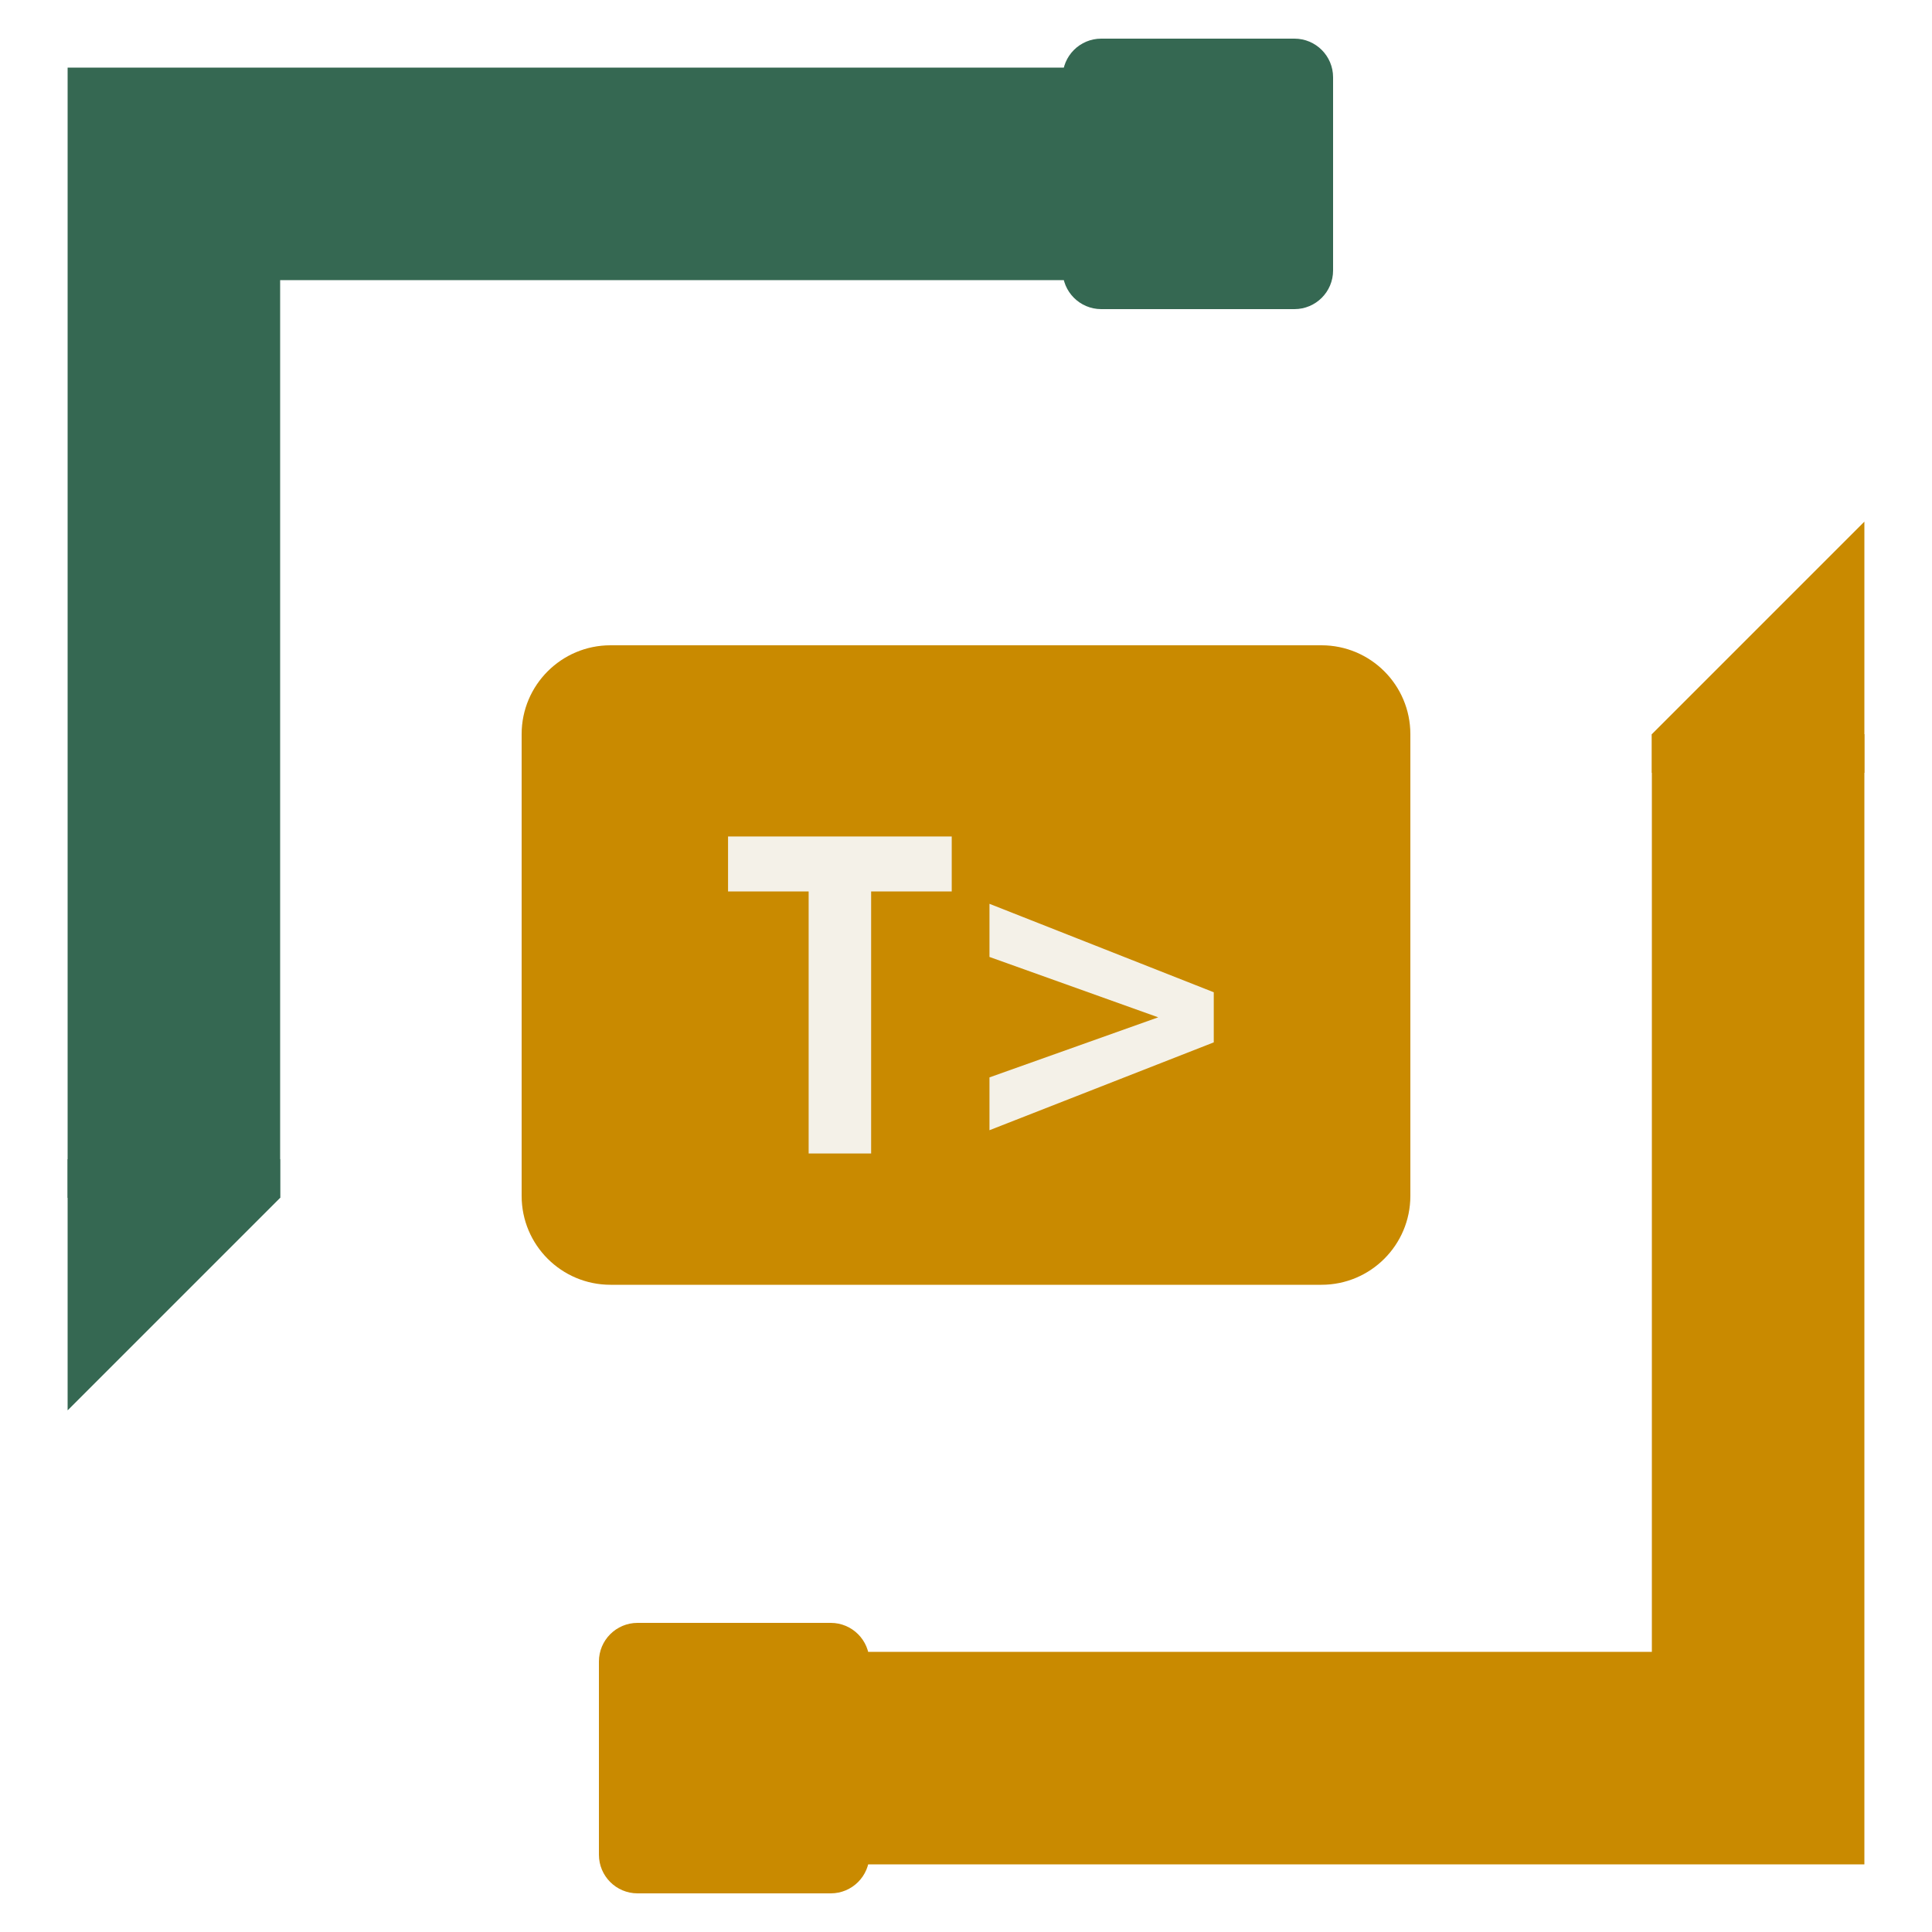
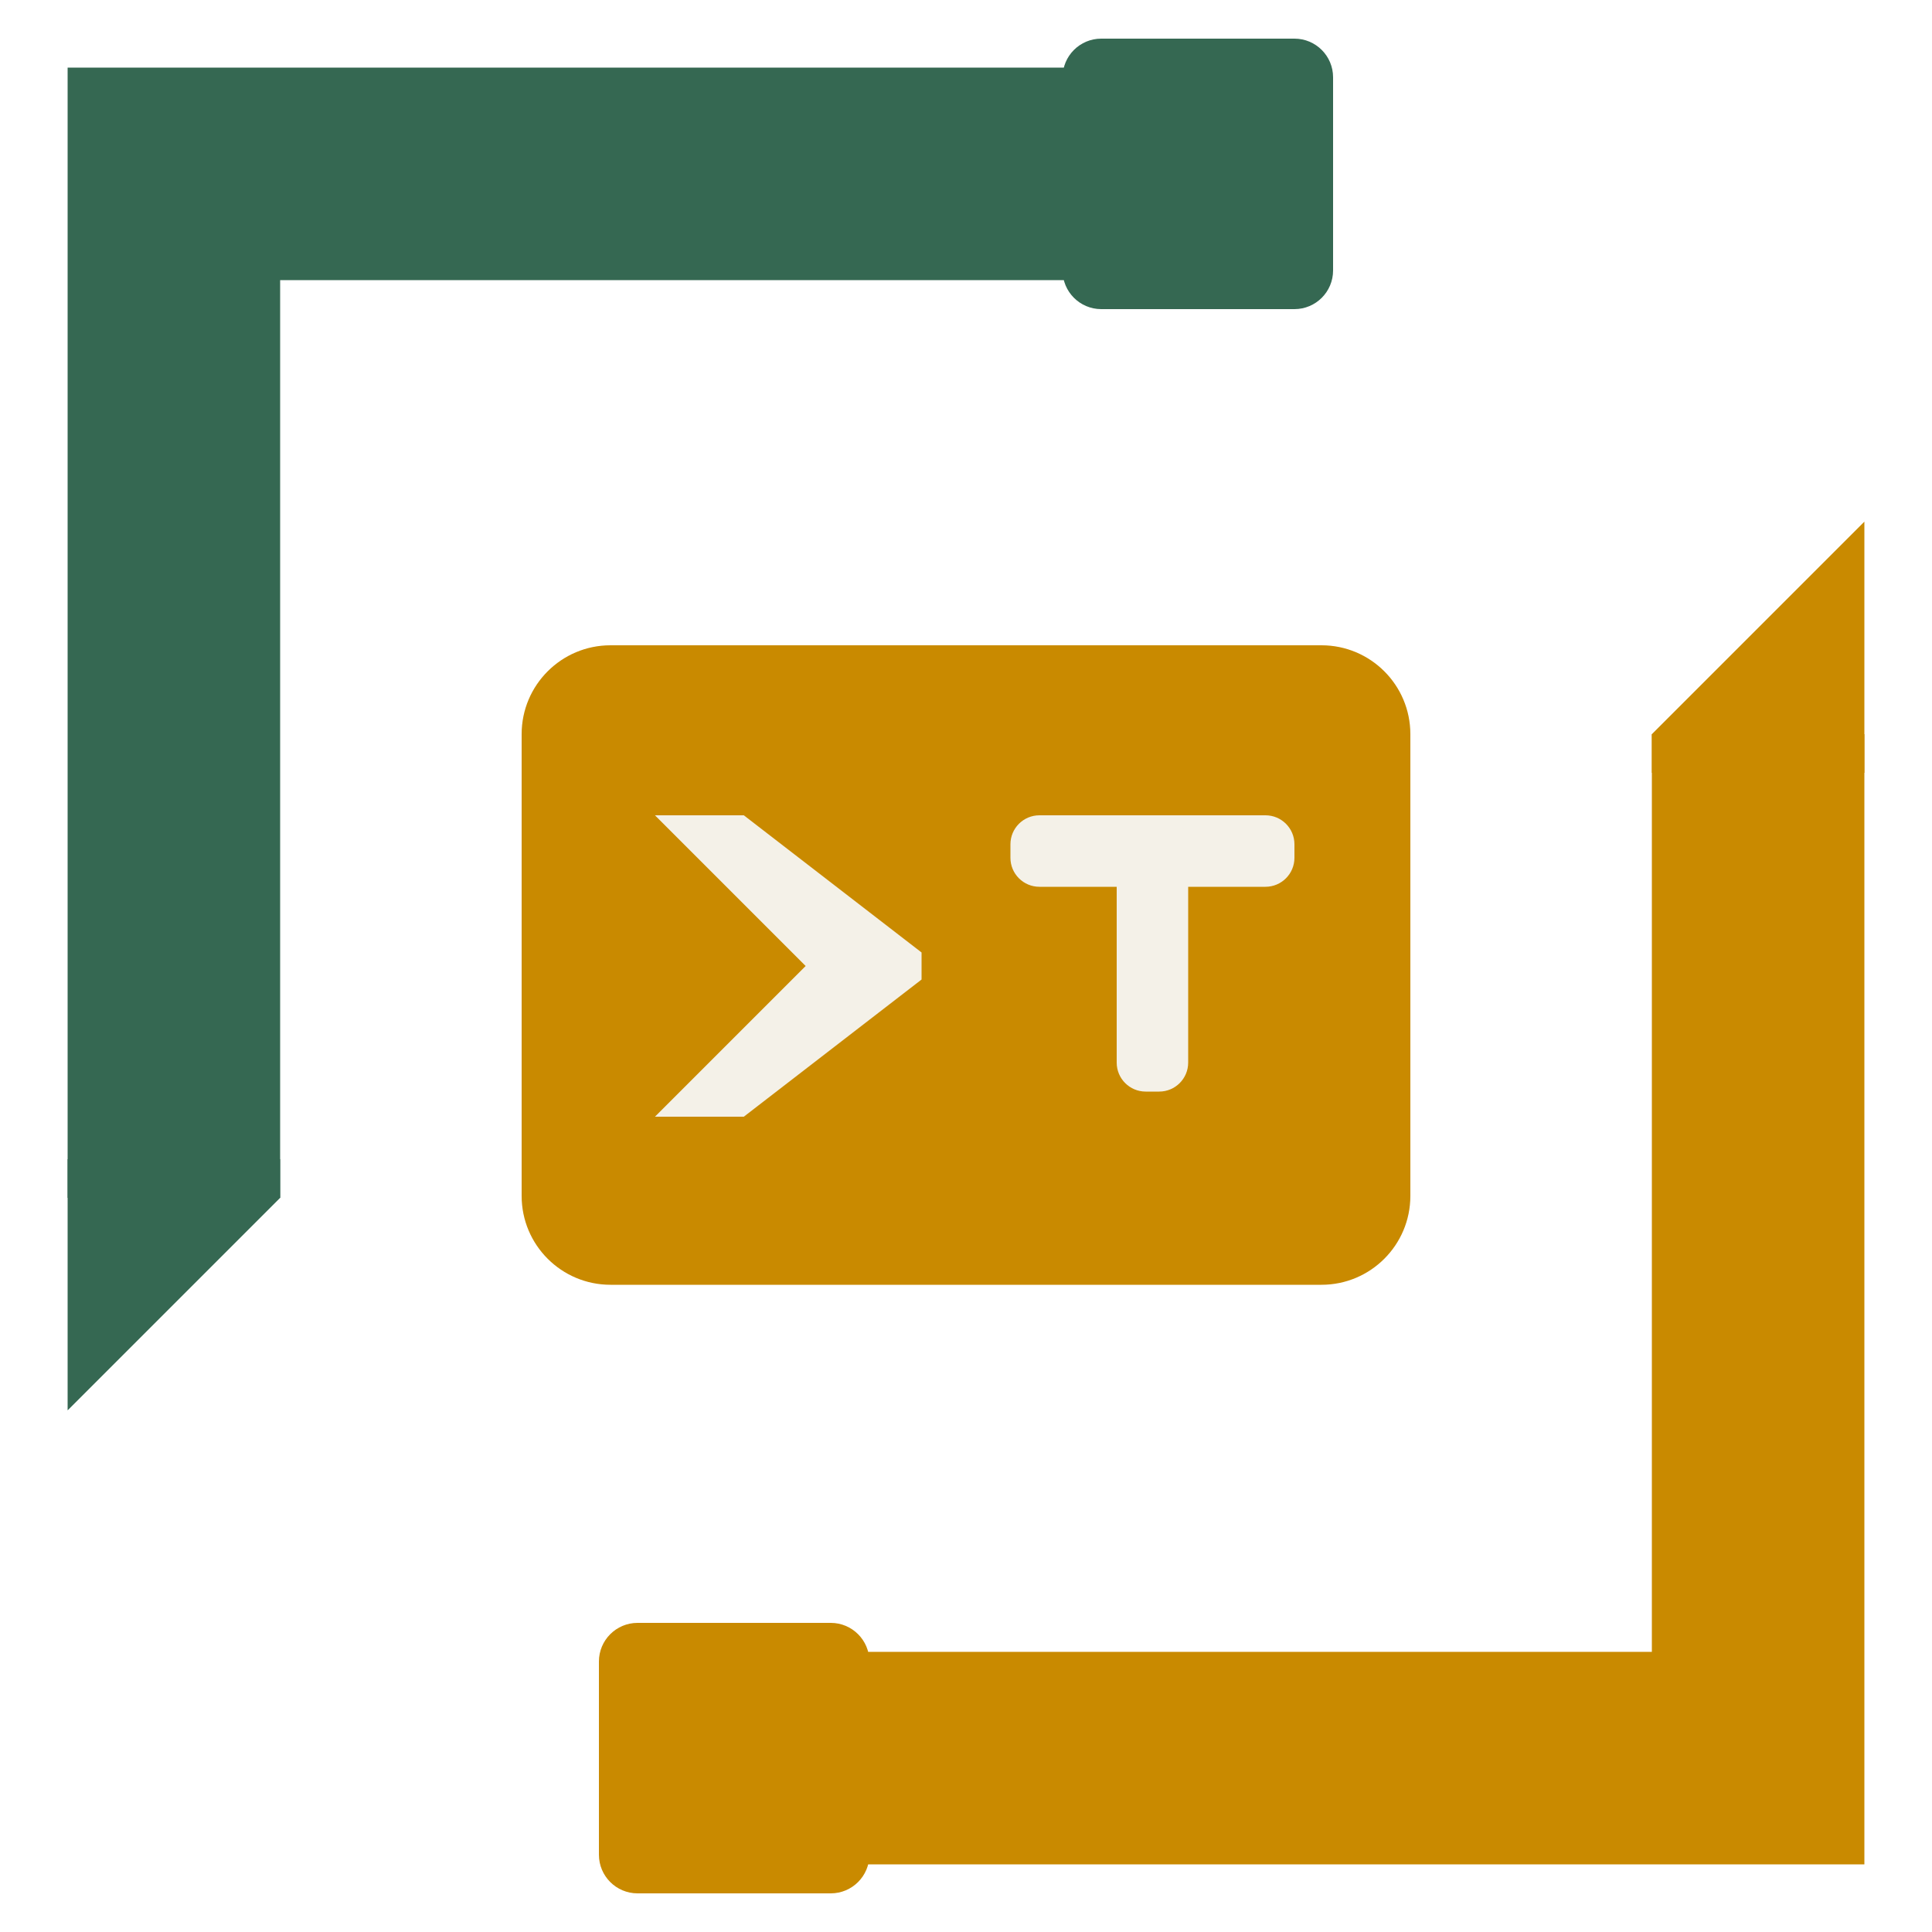
<svg xmlns="http://www.w3.org/2000/svg" viewBox="0 0 100 100" role="img" aria-label="modern-di-typer">
  <path d="M9 62 L9 9 L62 9" fill="none" stroke="#356852" stroke-width="11" stroke-linejoin="miter" />
  <rect x="55.0" y="2.0" width="14" height="14" rx="2" fill="#356852" />
  <polygon points="3.5,60.0 14.5,60.0 14.5,62.0 3.5,73.0" fill="#356852" />
  <path d="M91 38 L91 91 L38 91" fill="none" stroke="#c98a00" stroke-width="11" stroke-linejoin="miter" />
  <rect x="31.0" y="84.0" width="14" height="14" rx="2" fill="#c98a00" />
  <polygon points="96.5,40.0 85.5,40.0 85.5,38.0 96.5,27.0" fill="#c98a00" />
  <rect x="27.0" y="33.4" width="46.0" height="33.1" rx="4.6" fill="#c98a00" />
-   <text x="36.7" y="59.7" font-family="ui-monospace,Menlo,monospace" font-size="22.5" font-weight="700" fill="#f4f1e8">T&gt;</text>
+   <polygon points="33.9,42.2 38.5,42.2 47.7,49.3 47.7,50.7 38.5,57.8 33.9,57.8 41.7,50.0" fill="#f4f1e8" />
+   <rect x="52.3" y="42.2" width="14.7" height="3.7" rx="1.5" fill="#f4f1e8" />
+   <rect x="57.8" y="42.2" width="3.7" height="14.3" rx="1.5" fill="#f4f1e8" />
</svg>
